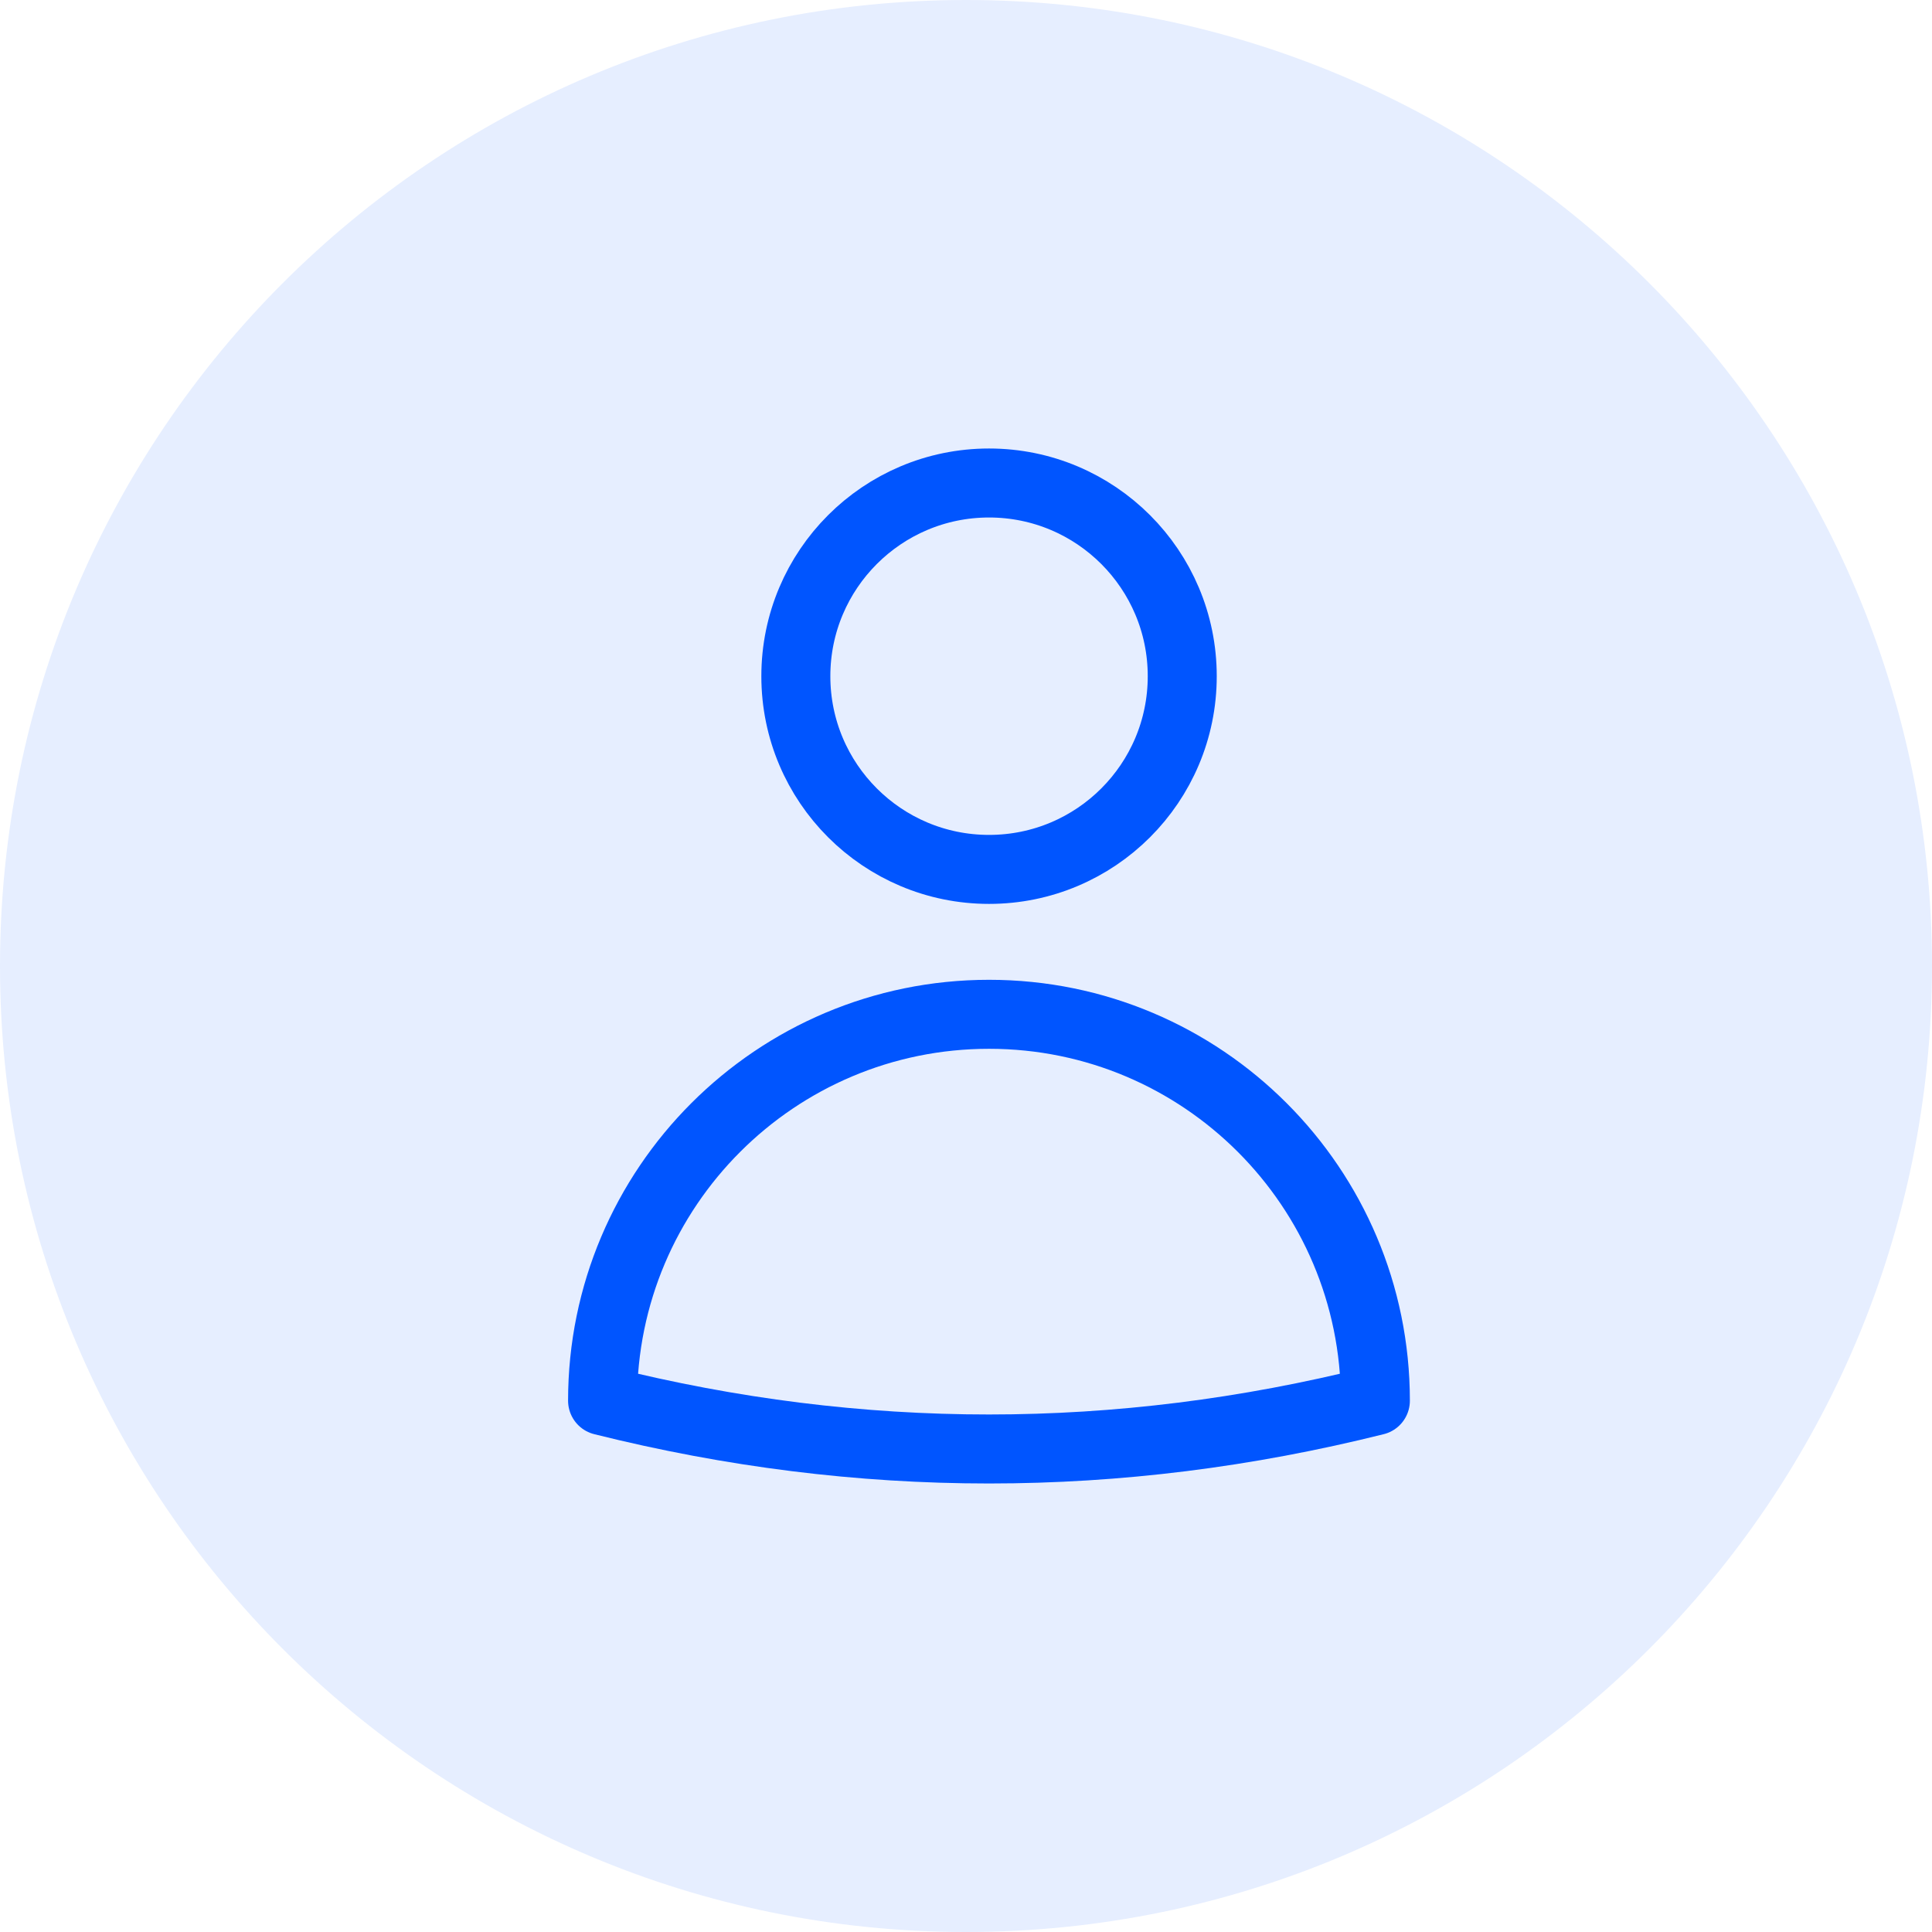
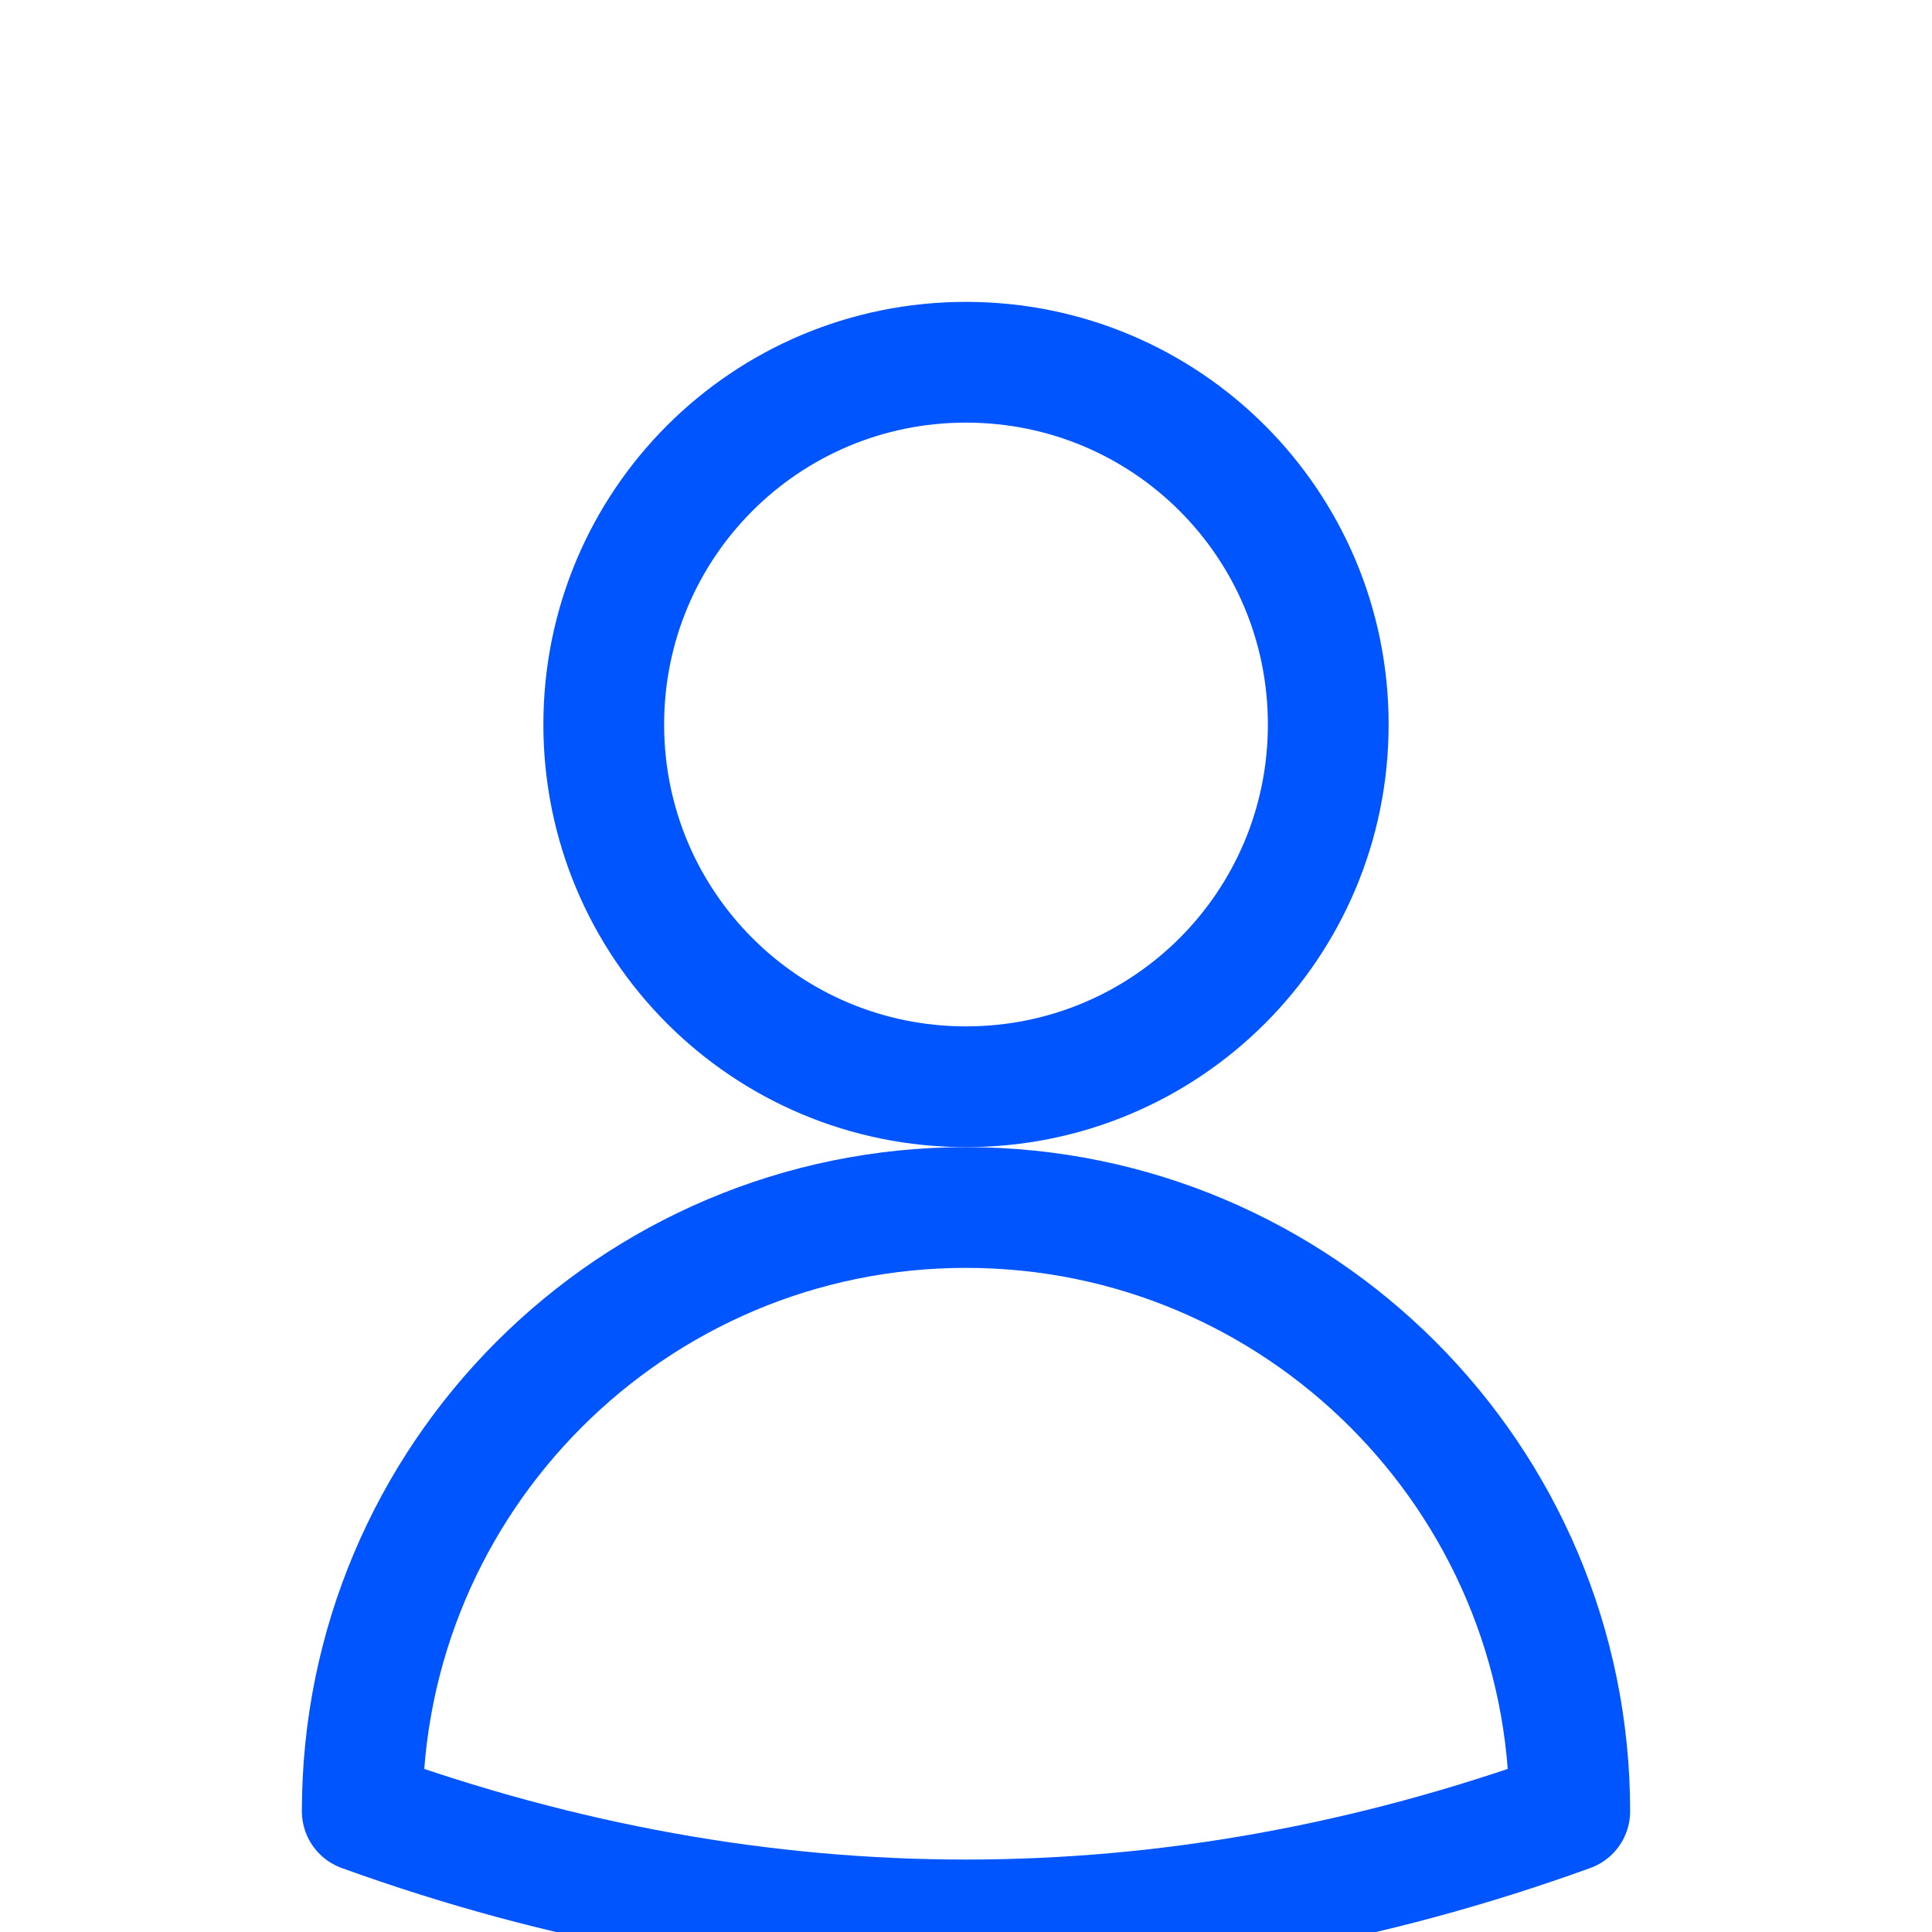
- <svg xmlns="http://www.w3.org/2000/svg" width="28" height="28" viewBox="0 0 28 28" fill="none">
-   <circle cx="14" cy="14" r="14" fill="#0055FF" fill-opacity="0.1" />
-   <path d="M14.334 12.6C15.881 12.6 17.134 11.347 17.134 9.8C17.134 8.254 15.881 7 14.334 7C12.788 7 11.534 8.254 11.534 9.8C11.534 11.347 12.788 12.6 14.334 12.6Z" stroke="#0055FF" stroke-linecap="round" stroke-linejoin="round" />
-   <path d="M14.334 14.7C11.241 14.7 8.733 17.208 8.733 20.3C12.466 21.233 16.2 21.233 19.933 20.3C19.933 17.208 17.426 14.7 14.334 14.7Z" stroke="#0055FF" stroke-linecap="round" stroke-linejoin="round" />
+ <svg xmlns="http://www.w3.org/2000/svg" width="16" height="16" viewBox="0 0 16 16" fill="none">
+   <path d="M8 3C9.66 3 11 4.34 11 6C11 7.66 9.66 9 8 9C6.34 9 5 7.66 5 6C5 4.34 6.34 3 8 3Z" stroke="#0055FF" stroke-linecap="round" stroke-linejoin="round" />
+   <path d="M8 10C5.24 10 3 12.24 3 15C6.32 16.2 9.68 16.2 13 15C13 12.24 10.76 10 8 10Z" stroke="#0055FF" stroke-linecap="round" stroke-linejoin="round" />
</svg>
